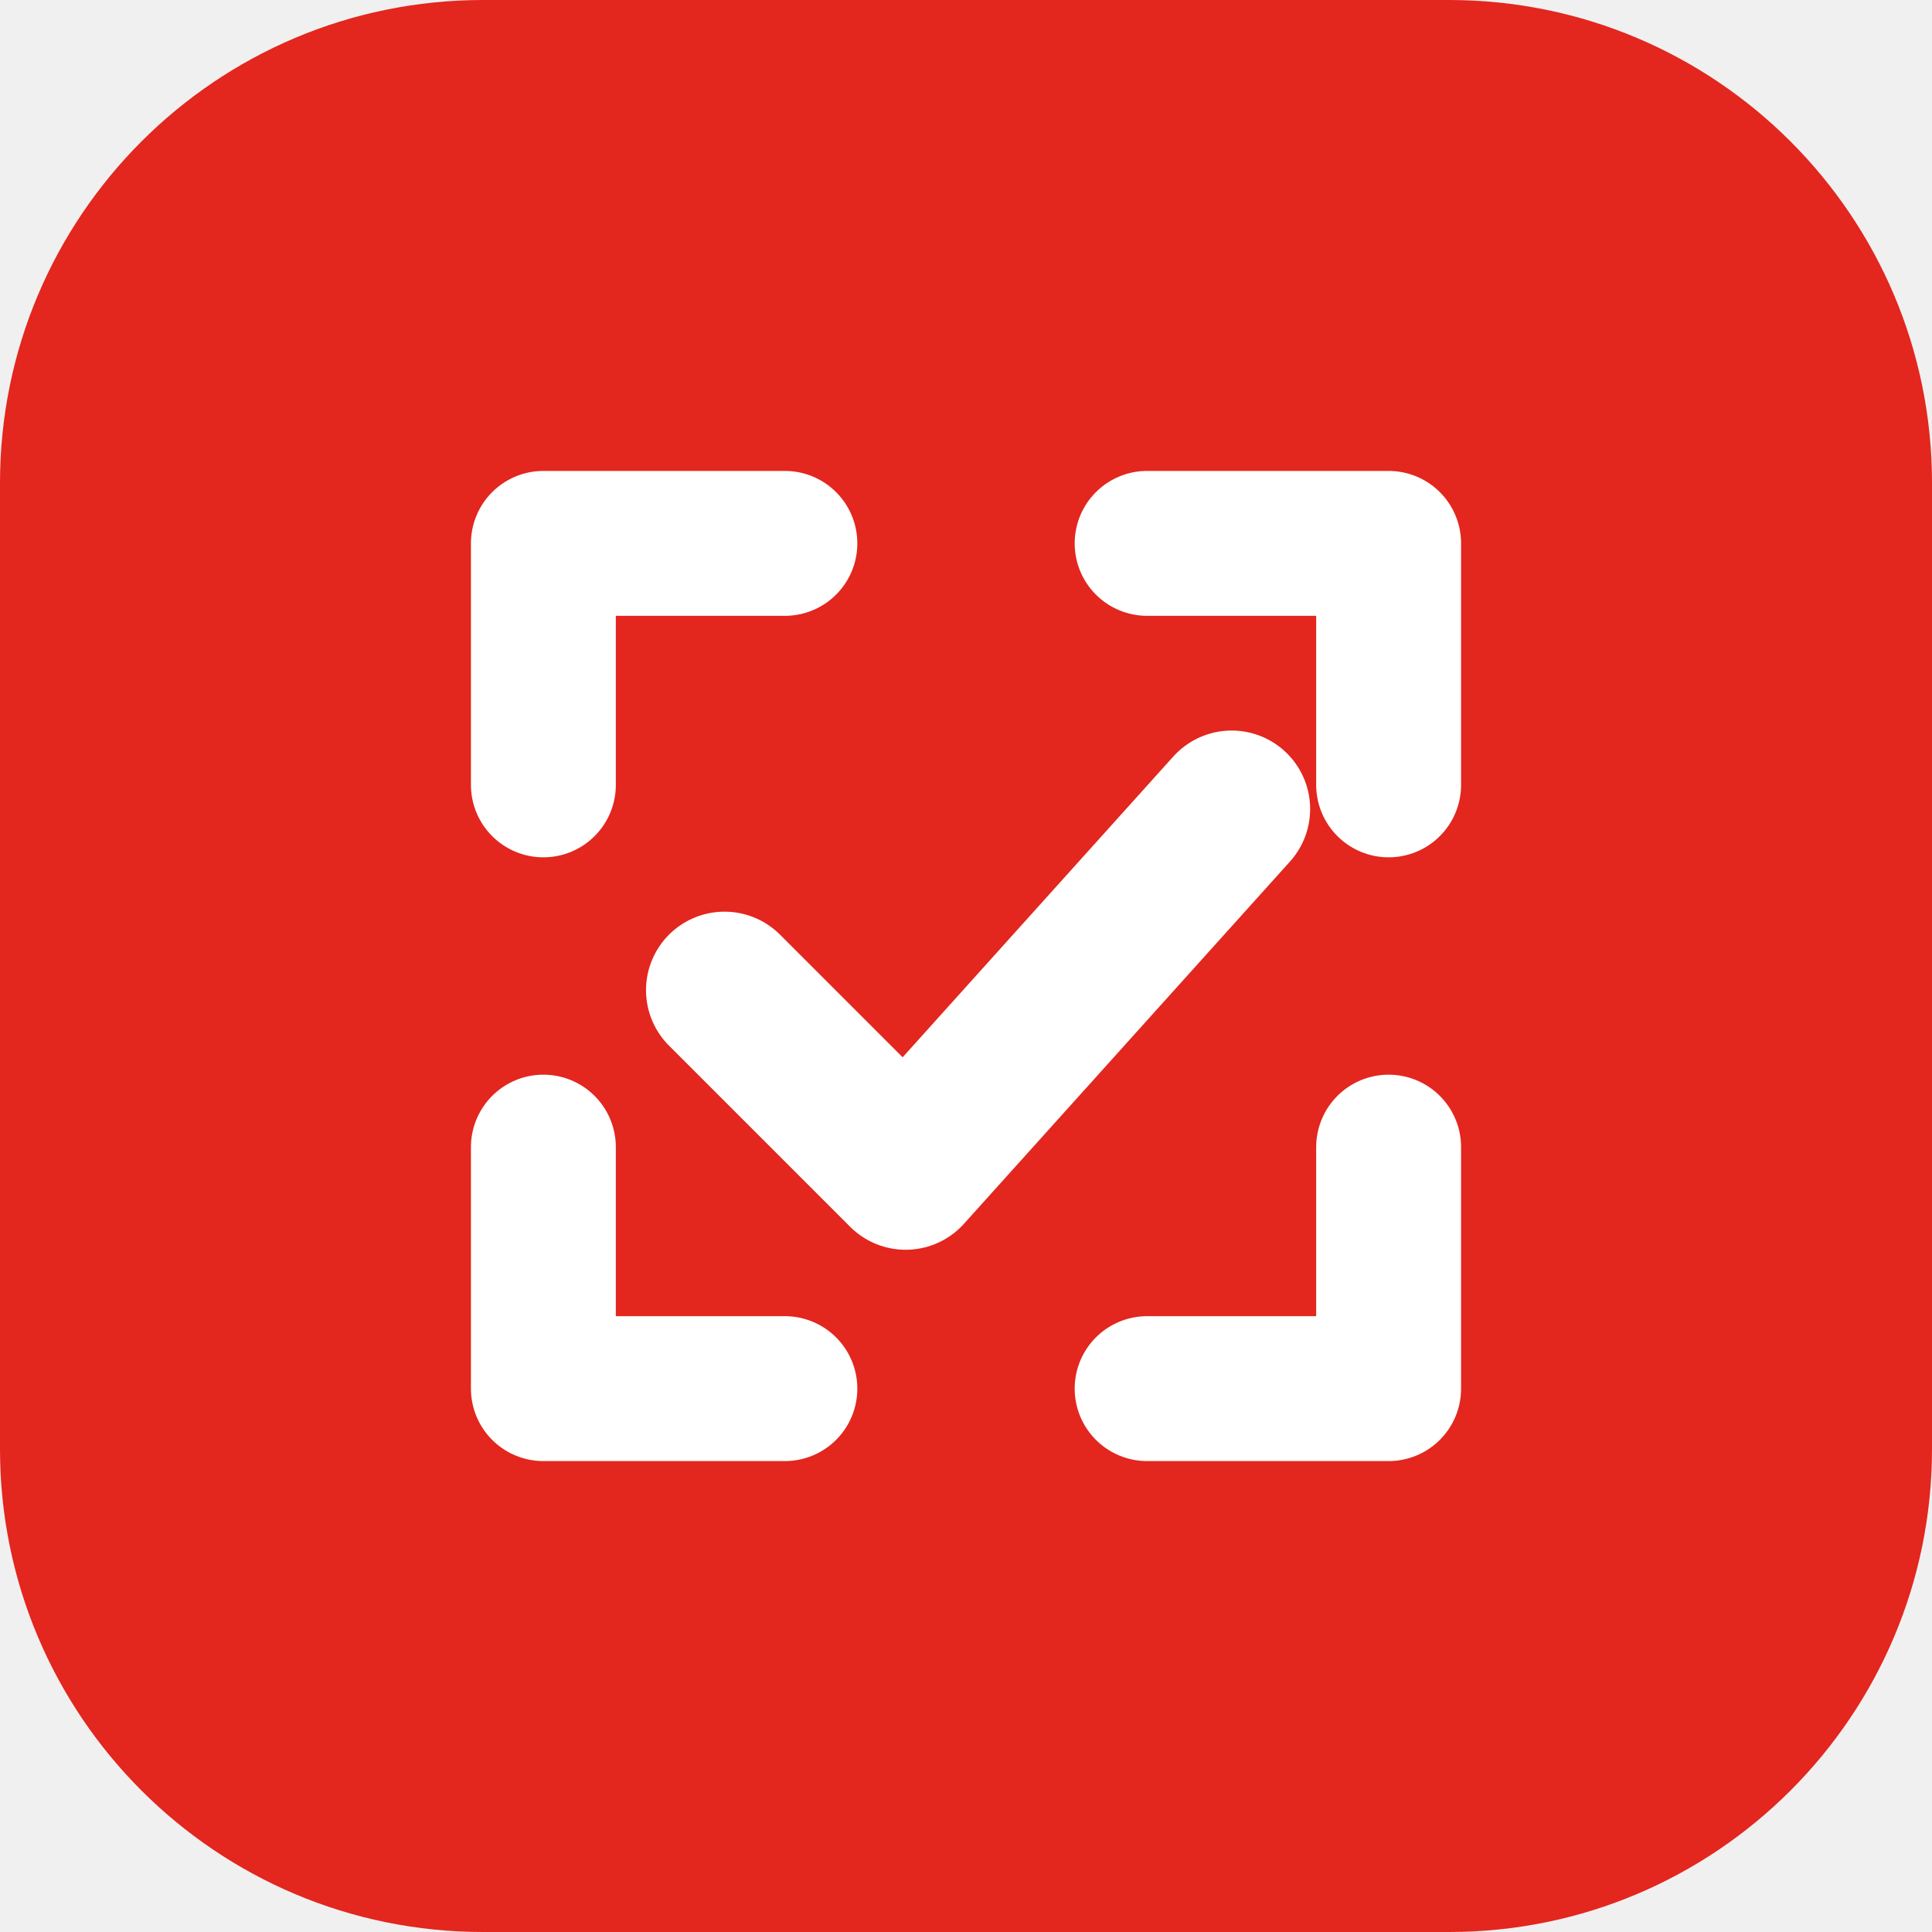
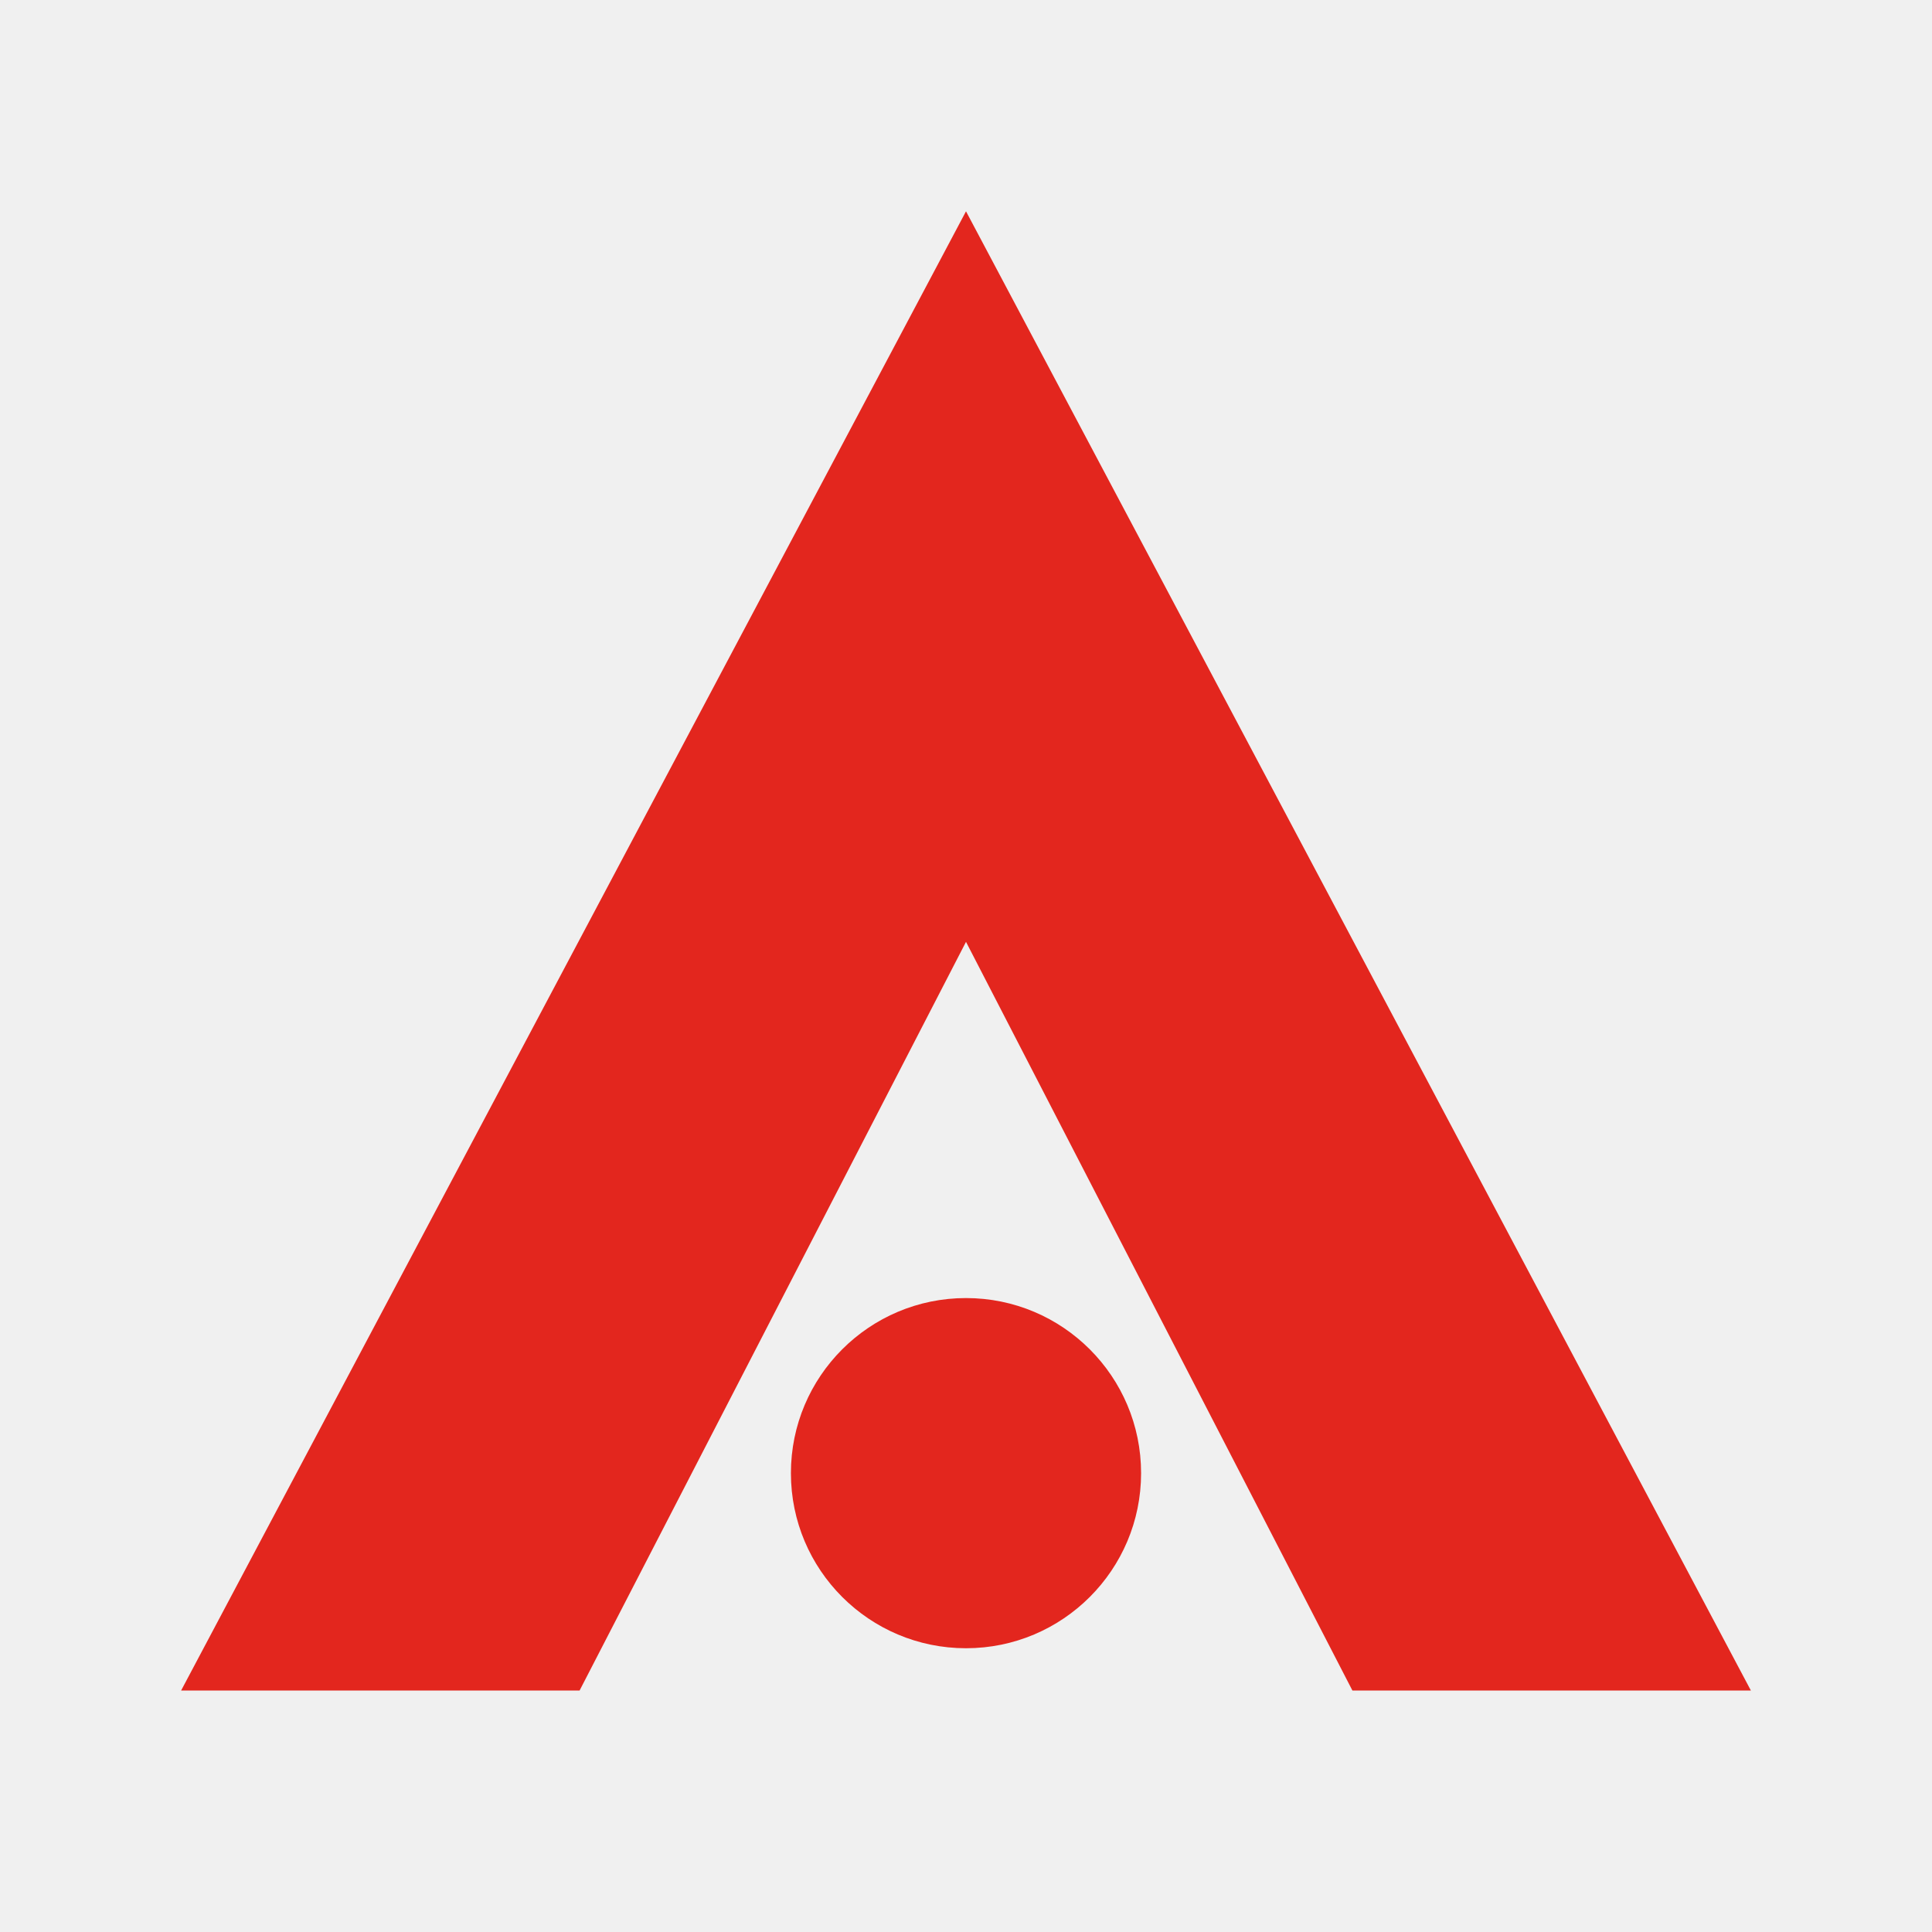
- <svg xmlns="http://www.w3.org/2000/svg" viewBox="0 0 32 32" width="128" height="128">
-   <rect width="32" height="32" rx="8" fill="#E3261E" />
-   <path d="M9 13V9h4M19 9h4v4M23 19v4h-4M13 23H9v-4" stroke="#fff" stroke-width="2.4" fill="none" stroke-linecap="round" stroke-linejoin="round" />
-   <path d="M12 16.4l3 3 5.4-6" stroke="#fff" stroke-width="2.6" fill="none" stroke-linecap="round" stroke-linejoin="round" />
+ <svg xmlns="http://www.w3.org/2000/svg" viewBox="0 0 32 32" width="256" height="256">
+   <path d="M16 3.5 29 28h-6.6L16 15.6 9.6 28H3z" fill="#E3261E" />
+   <circle cx="16" cy="24.4" r="2.9" fill="#E3261E" />
</svg>
